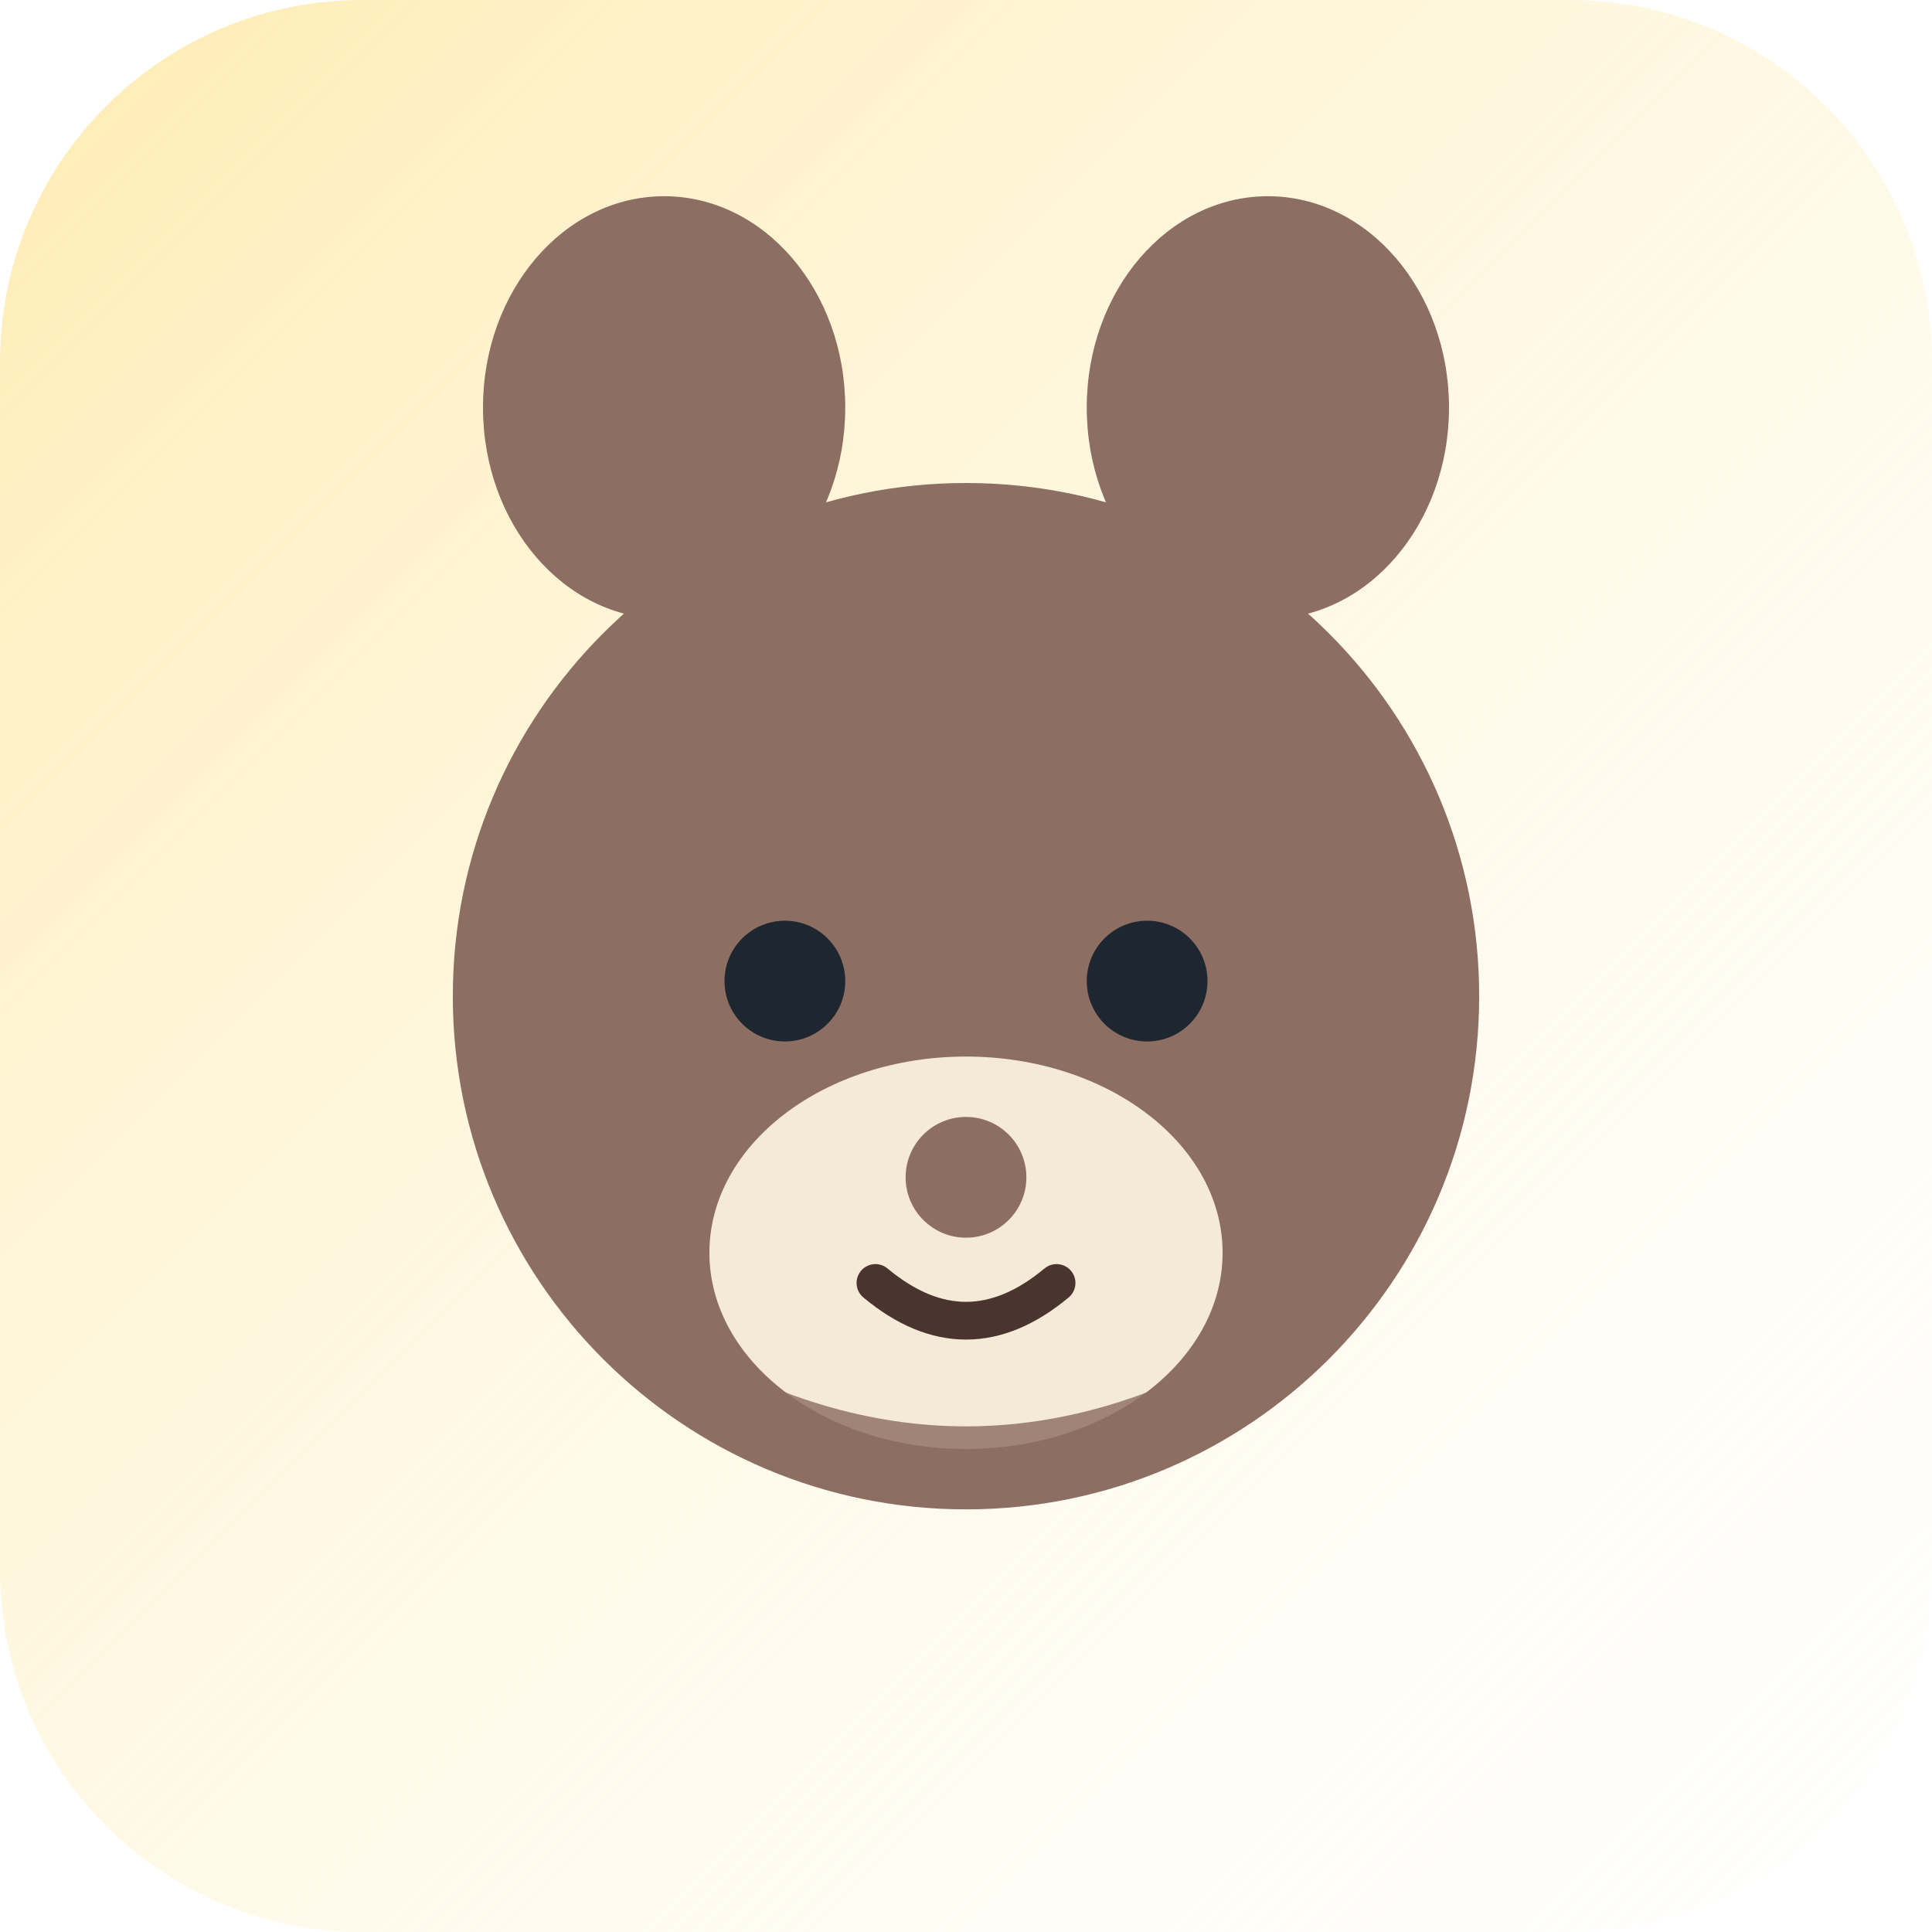
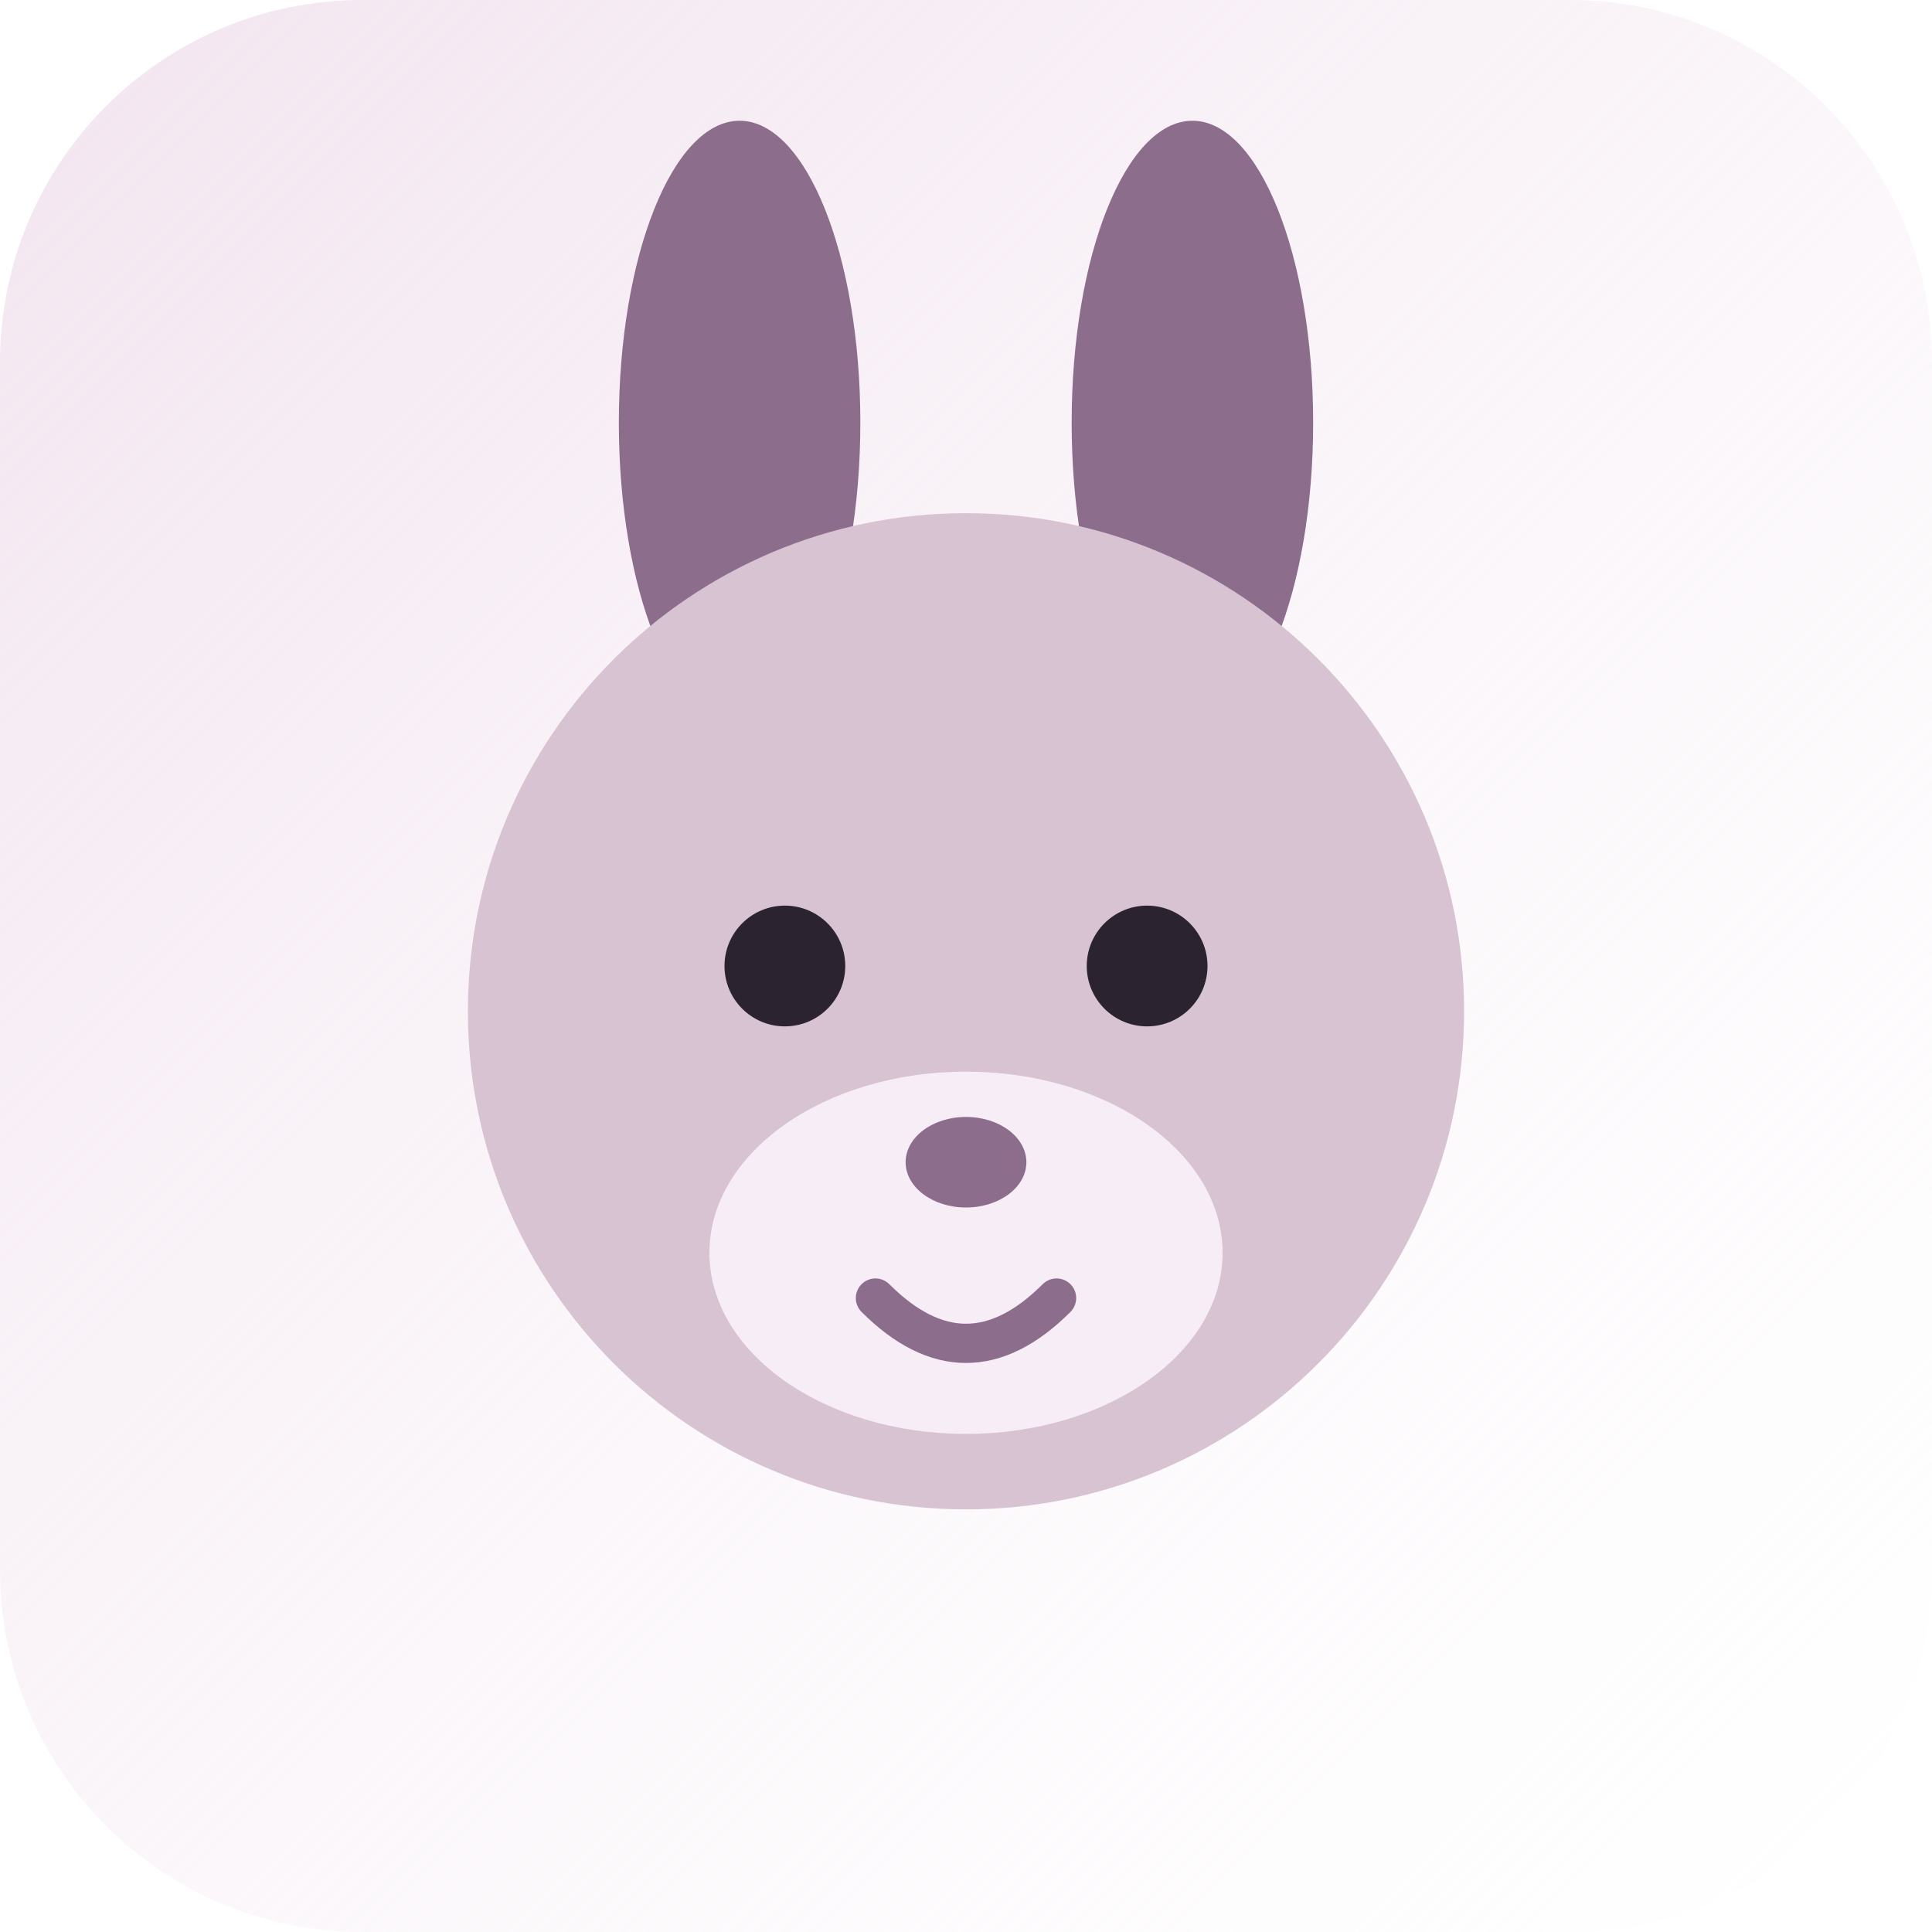
<svg xmlns="http://www.w3.org/2000/svg" width="128" height="128" viewBox="0 0 128 128" role="img" aria-labelledby="title-a12 desc-a12">
  <defs>
    <linearGradient id="bg-a12" x1="0" y1="0" x2="1" y2="1">
-       <stop offset="0%" stop-color="#FFECB3" />
-       <stop offset="100%" stop-color="#FFFFFF" stop-opacity="0.36" />
+       <stop offset="0%" stop-color="#F2E4EF" />
+       <stop offset="100%" stop-color="#FFFFFF" stop-opacity="0.35" />
    </linearGradient>
  </defs>
  <rect width="128" height="128" rx="24" fill="url(#bg-a12)" />
-   <ellipse cx="44" cy="27" rx="12" ry="14" fill="#8D6E63" />
-   <ellipse cx="84" cy="27" rx="12" ry="14" fill="#8D6E63" />
-   <ellipse cx="44" cy="27" rx="6" ry="7" fill="#8D6E63" fill-opacity="0.78" />
-   <ellipse cx="84" cy="27" rx="6" ry="7" fill="#8D6E63" fill-opacity="0.78" />
-   <circle cx="64" cy="66" r="34" fill="#8D6E63" />
-   <ellipse cx="64" cy="83" rx="17" ry="13" fill="#F5E9D8" />
-   <circle cx="52" cy="65" r="4" fill="#1E2630" />
-   <circle cx="76" cy="65" r="4" fill="#1E2630" />
-   <circle cx="64" cy="78" r="4" fill="#8D6E63" />
-   <path d="M58 85 Q64 90 70 85" stroke="#4A342E" stroke-width="2.5" fill="none" stroke-linecap="round" />
-   <path d="M44 90 Q64 102 84 90" stroke="#8D6E63" stroke-width="3" fill="none" stroke-linecap="round" opacity="0.82" />
+   <ellipse cx="49" cy="28" rx="8" ry="20" fill="#8C6D8C" />
+   <ellipse cx="79" cy="28" rx="8" ry="20" fill="#8C6D8C" />
+   <circle cx="64" cy="67" r="33" fill="#D7C3D2" />
+   <ellipse cx="64" cy="83" rx="17" ry="12" fill="#F7EDF6" />
+   <circle cx="52" cy="64" r="4" fill="#2B2430" />
+   <circle cx="76" cy="64" r="4" fill="#2B2430" />
+   <ellipse cx="64" cy="77" rx="4" ry="3" fill="#8C6D8C" />
+   <path d="M58 86 Q64 92 70 86" stroke="#8C6D8C" stroke-width="2.6" fill="none" stroke-linecap="round" />
</svg>
